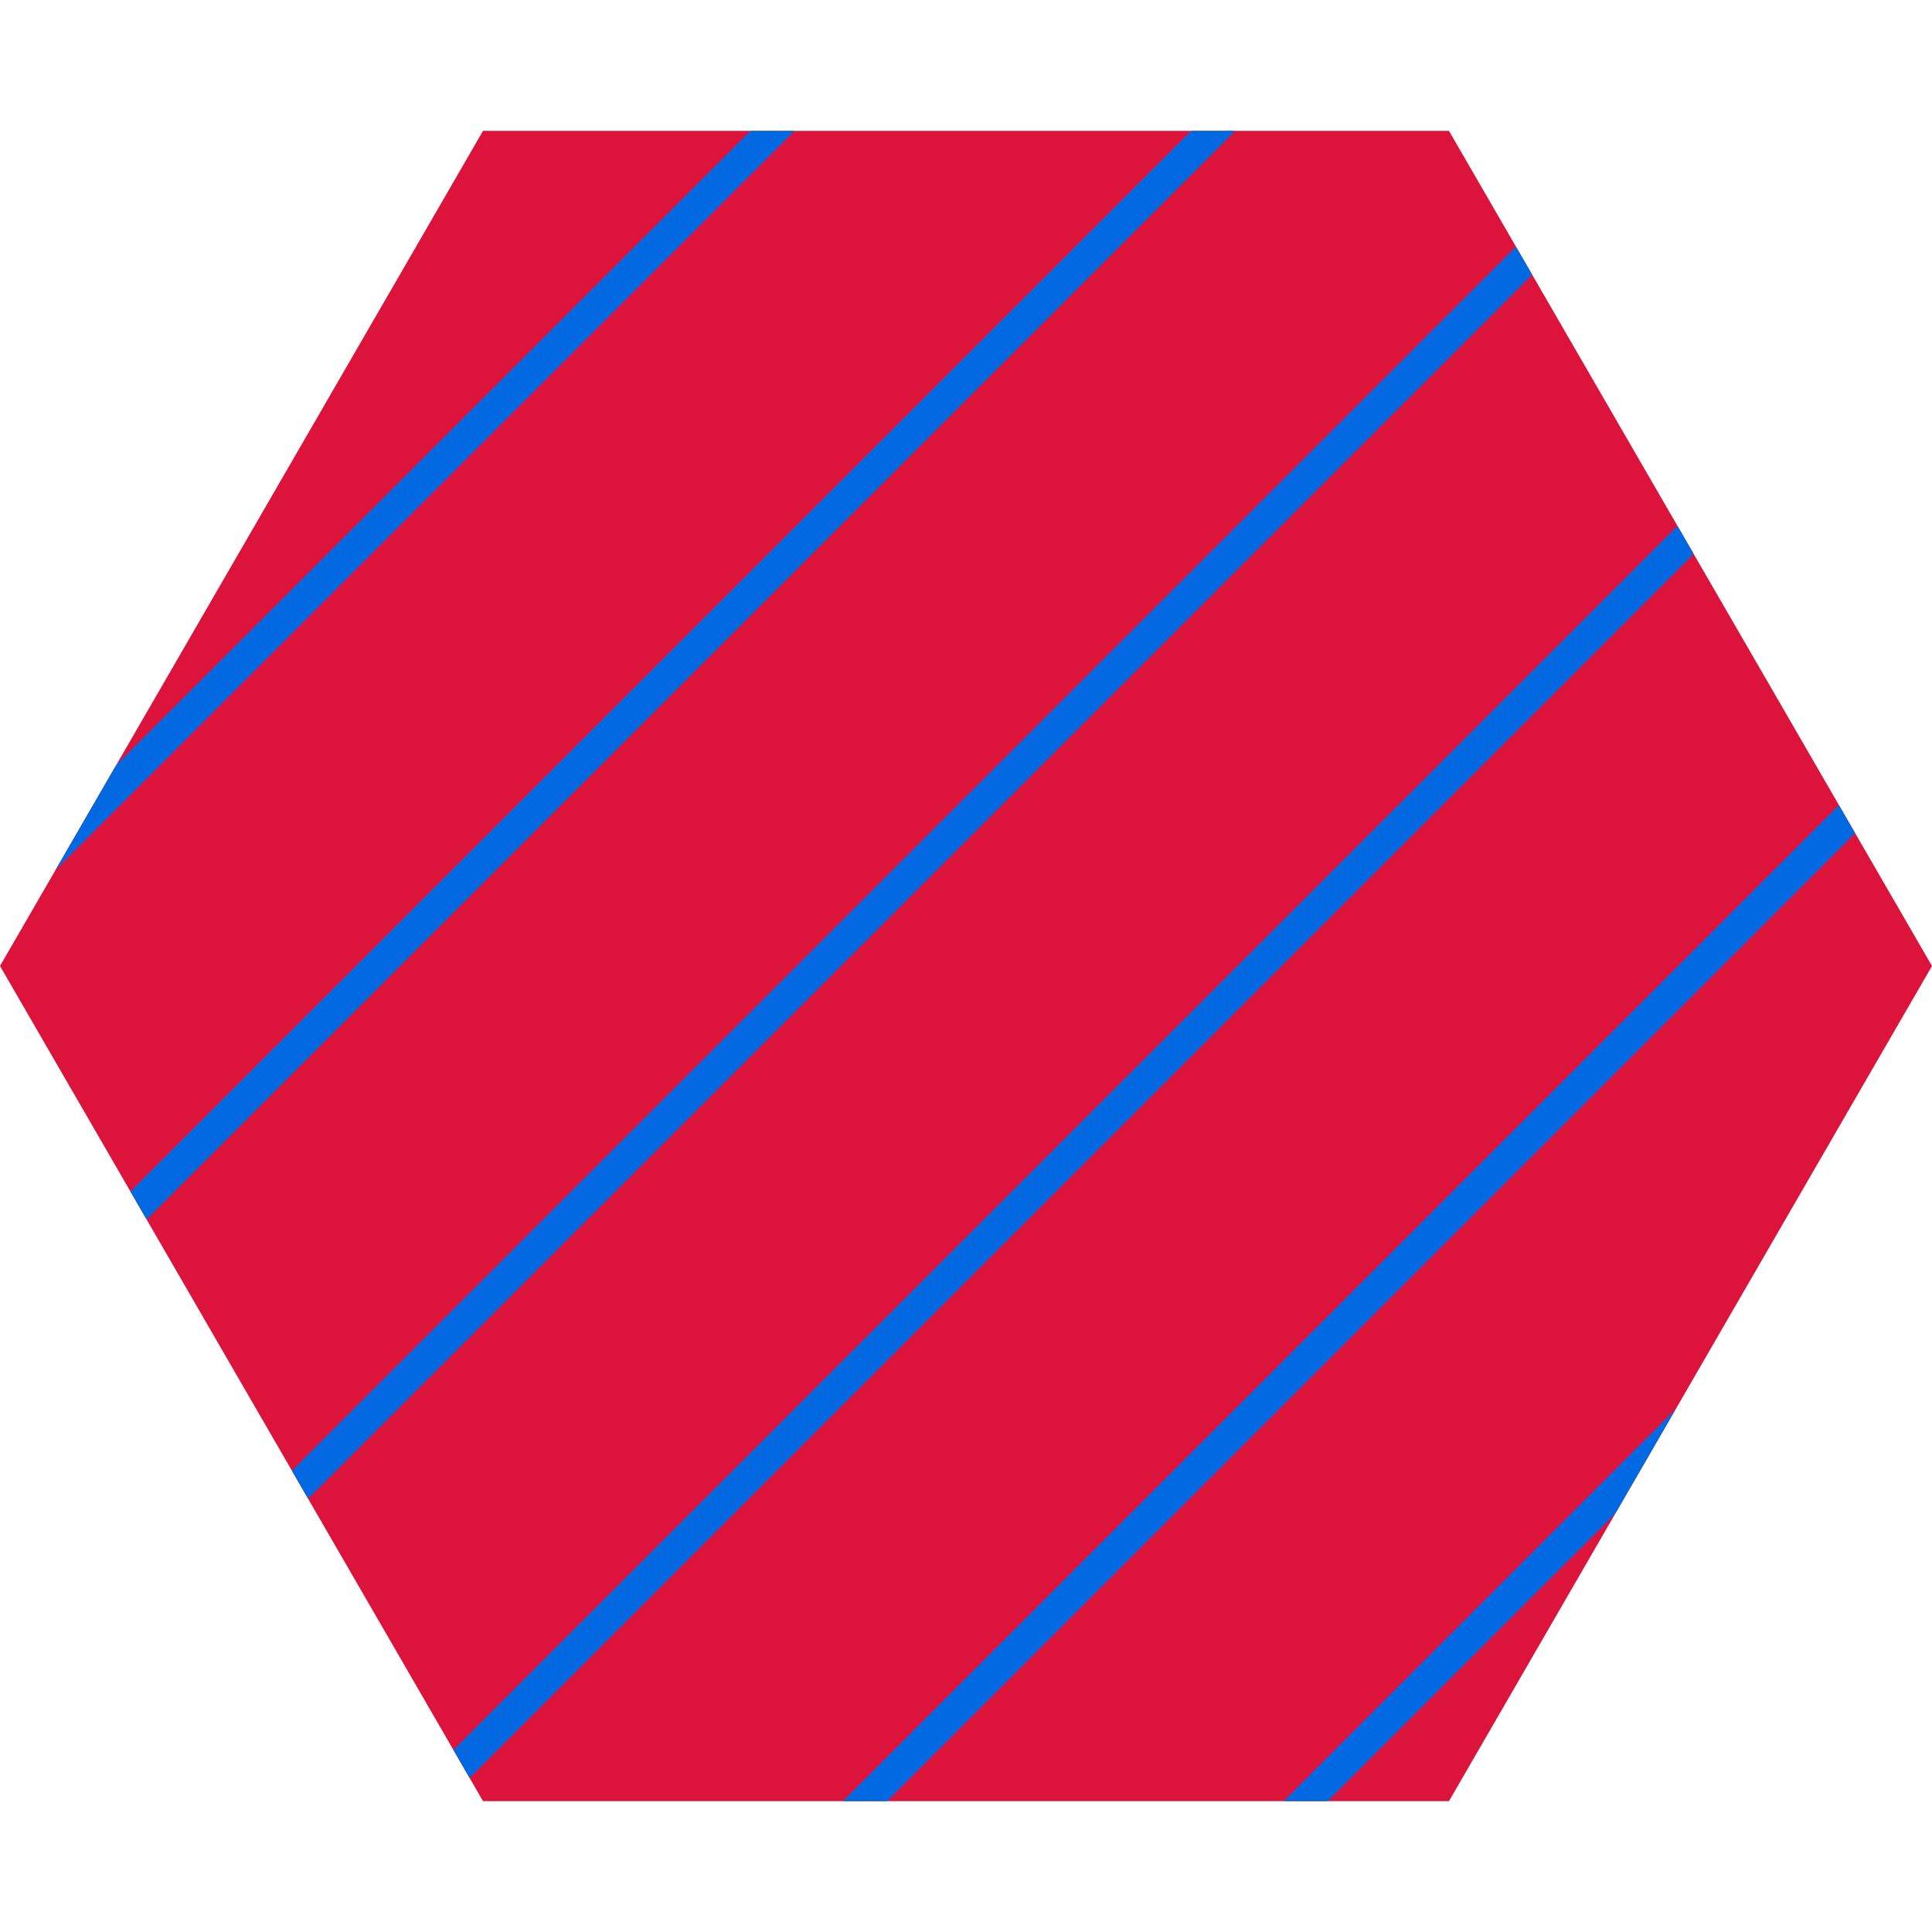
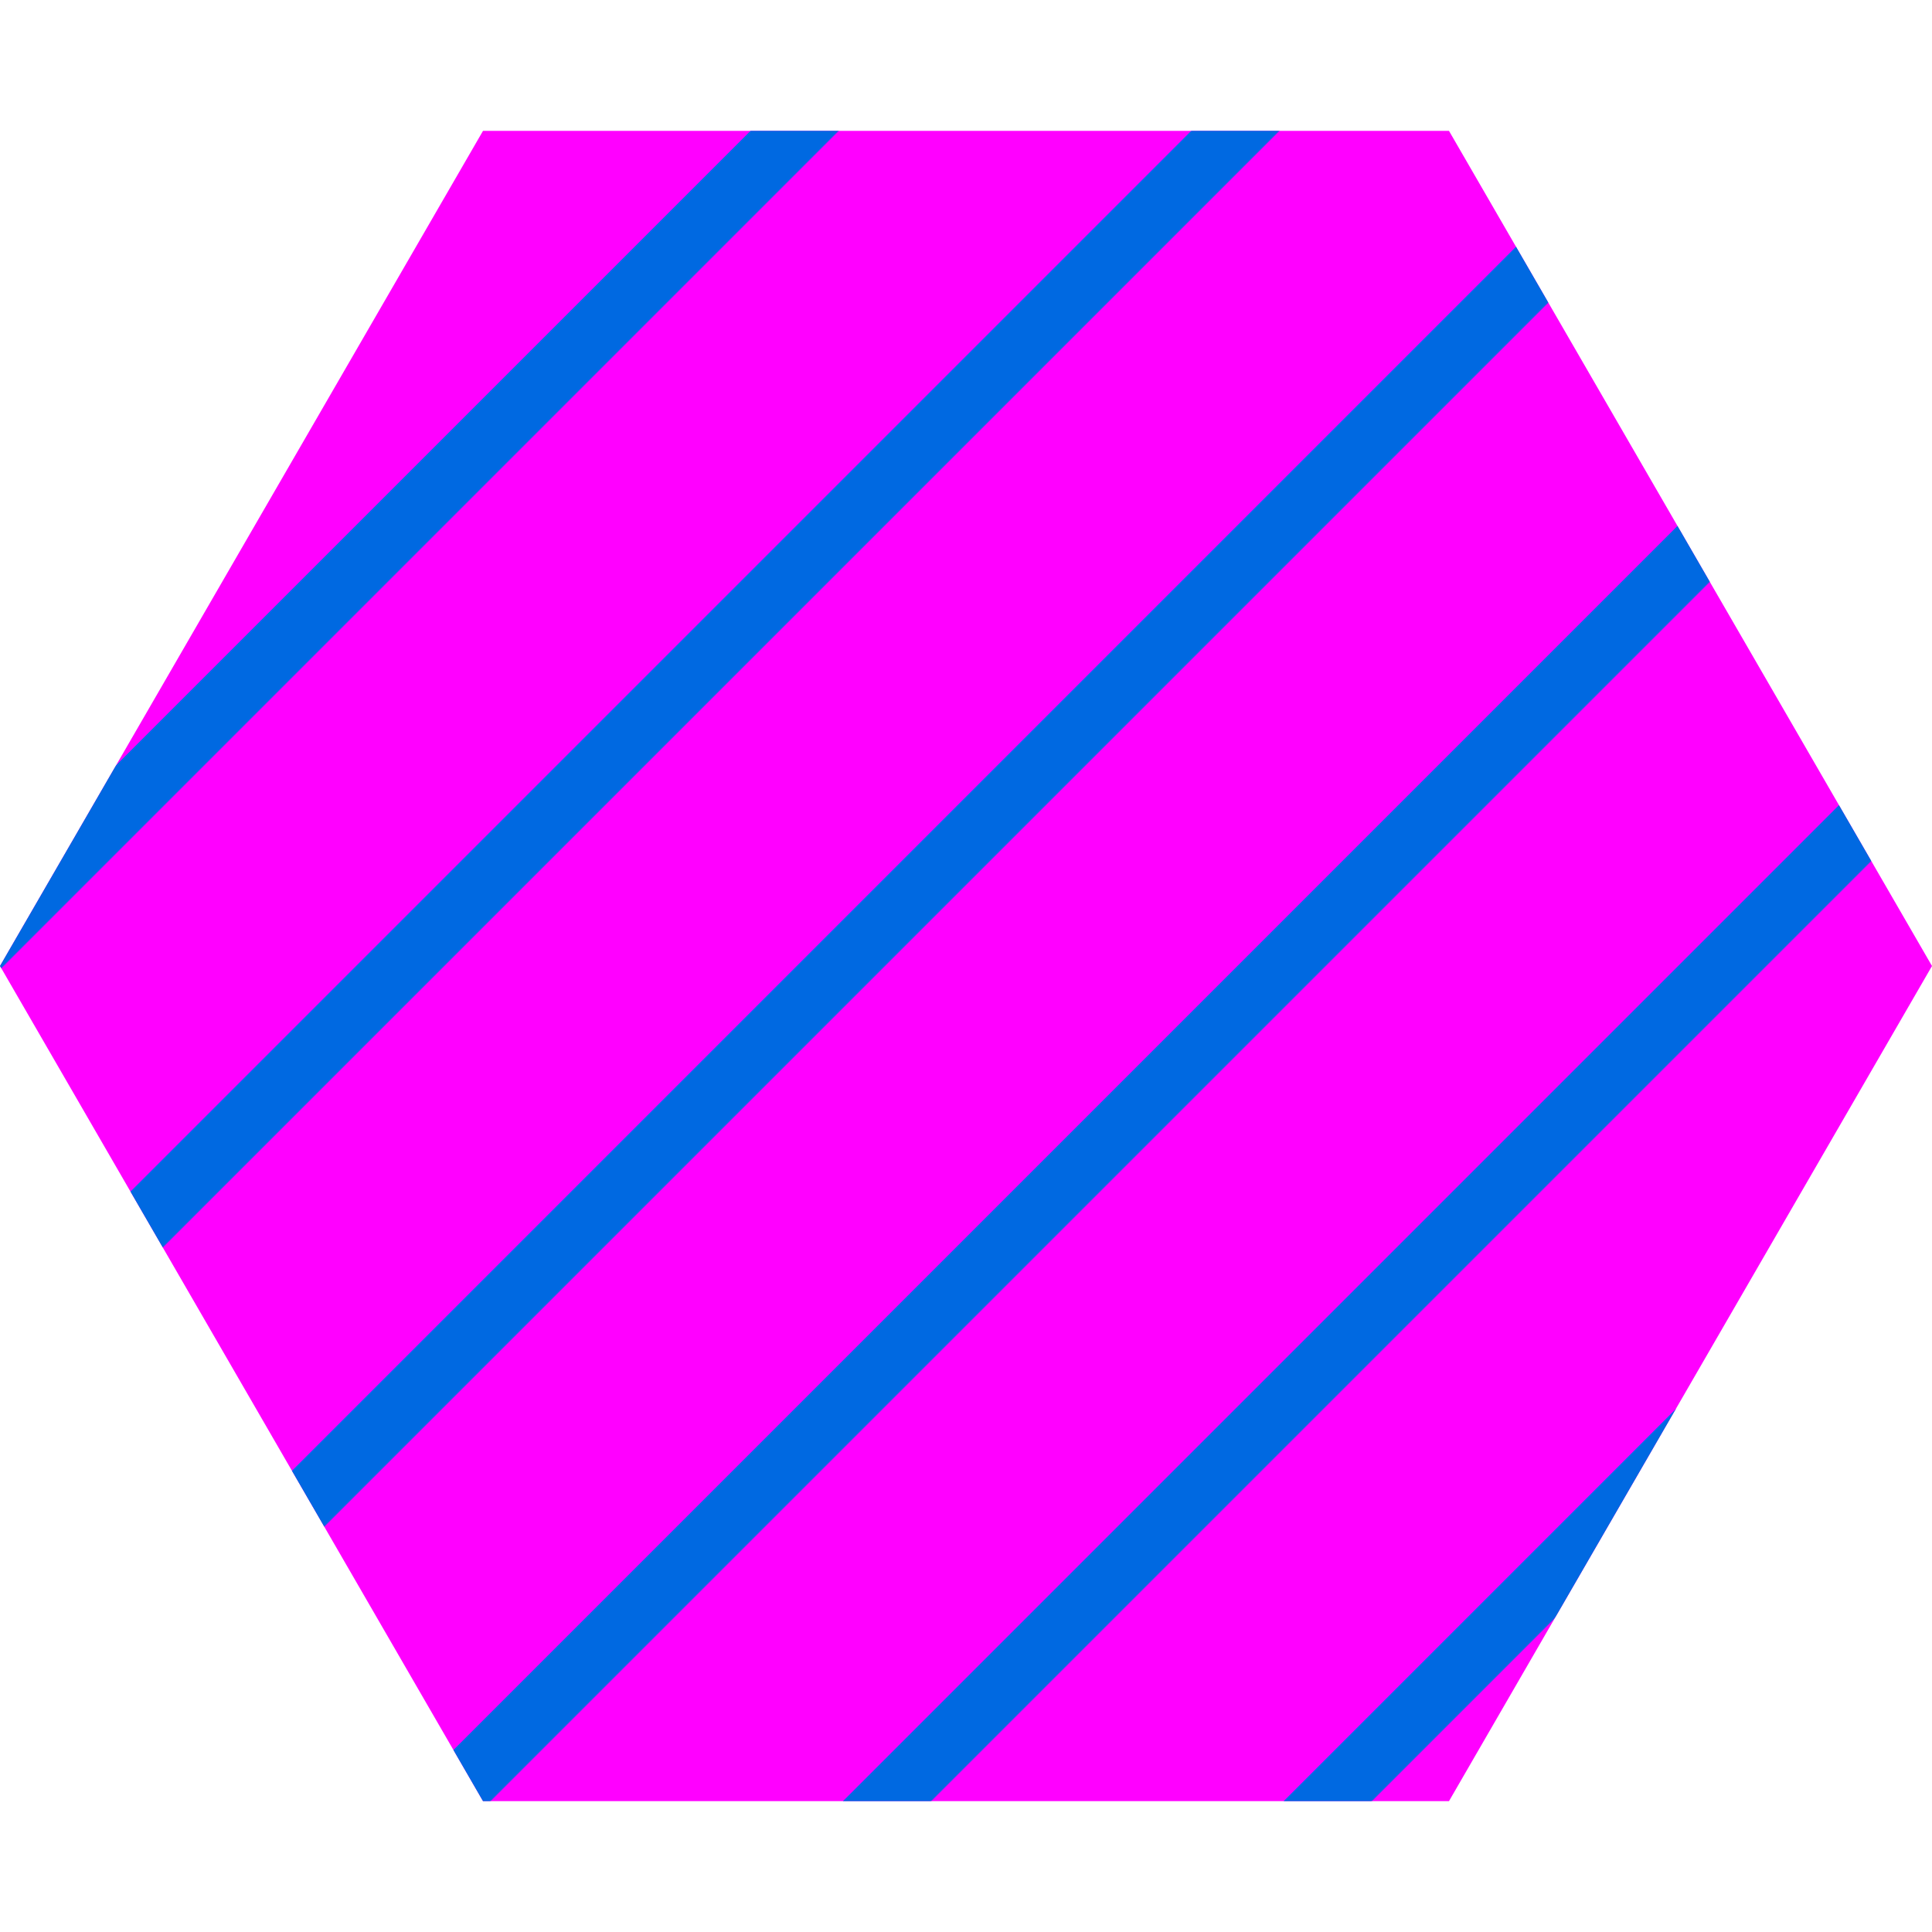
<svg xmlns="http://www.w3.org/2000/svg" width="62" height="62">
  <pattern id="diagonalHatch" patternUnits="userSpaceOnUse" width="10" height="10" patternTransform="rotate(45)">
-     <line x1="0" y1="0" x2="0" y2="10" stroke="#0069E1" stroke-width="2" />
+     <line x1="0" y1="0" x2="0" y2="10" stroke="#0069E1" stroke-width="4" />
  </pattern>
-   <polygon points="46.5,57.8 62.0,31.0 46.5,4.2 15.5,4.2 0.0,31.0 15.5,57.8" fill="crimson" />
+   <polygon points="46.5,57.8 62.0,31.0 46.5,4.2 15.5,4.2 0.0,31.0 15.5,57.8" fill="magenta" />
  <polygon points="46.5,57.8 62.0,31.0 46.5,4.2 15.5,4.2 0.0,31.0 15.5,57.8" fill="url(#diagonalHatch)" />
</svg>
